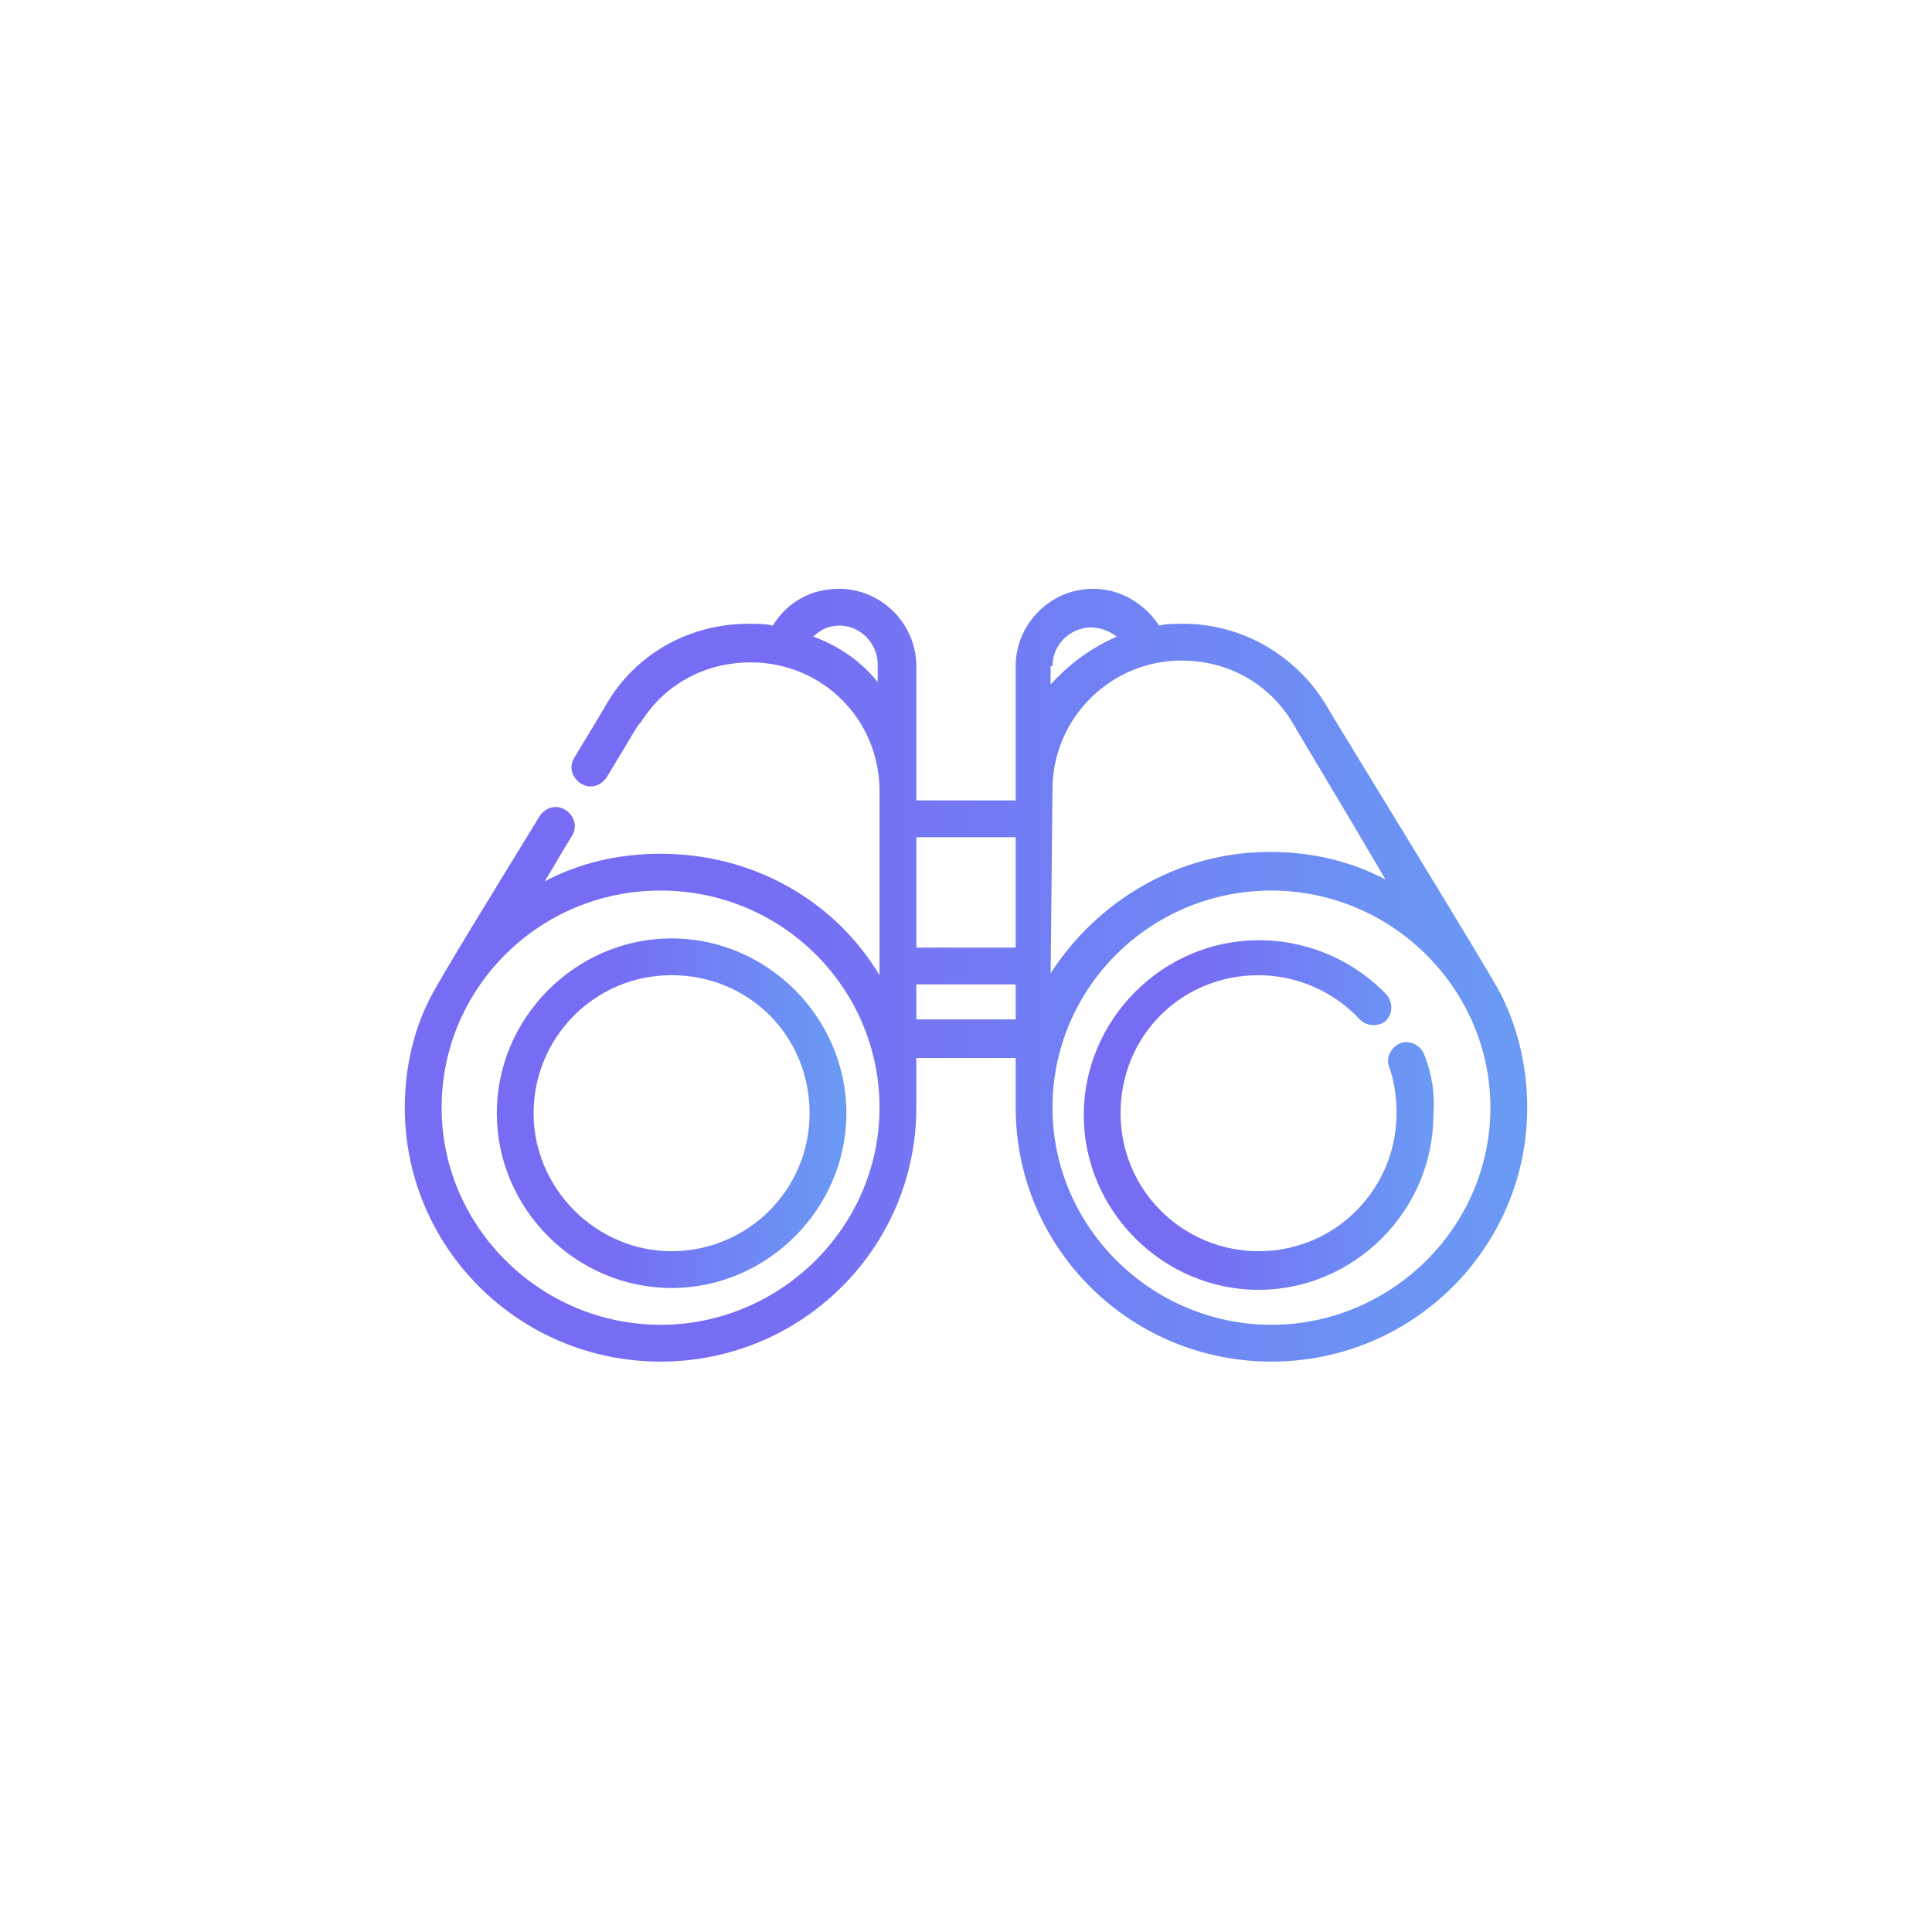
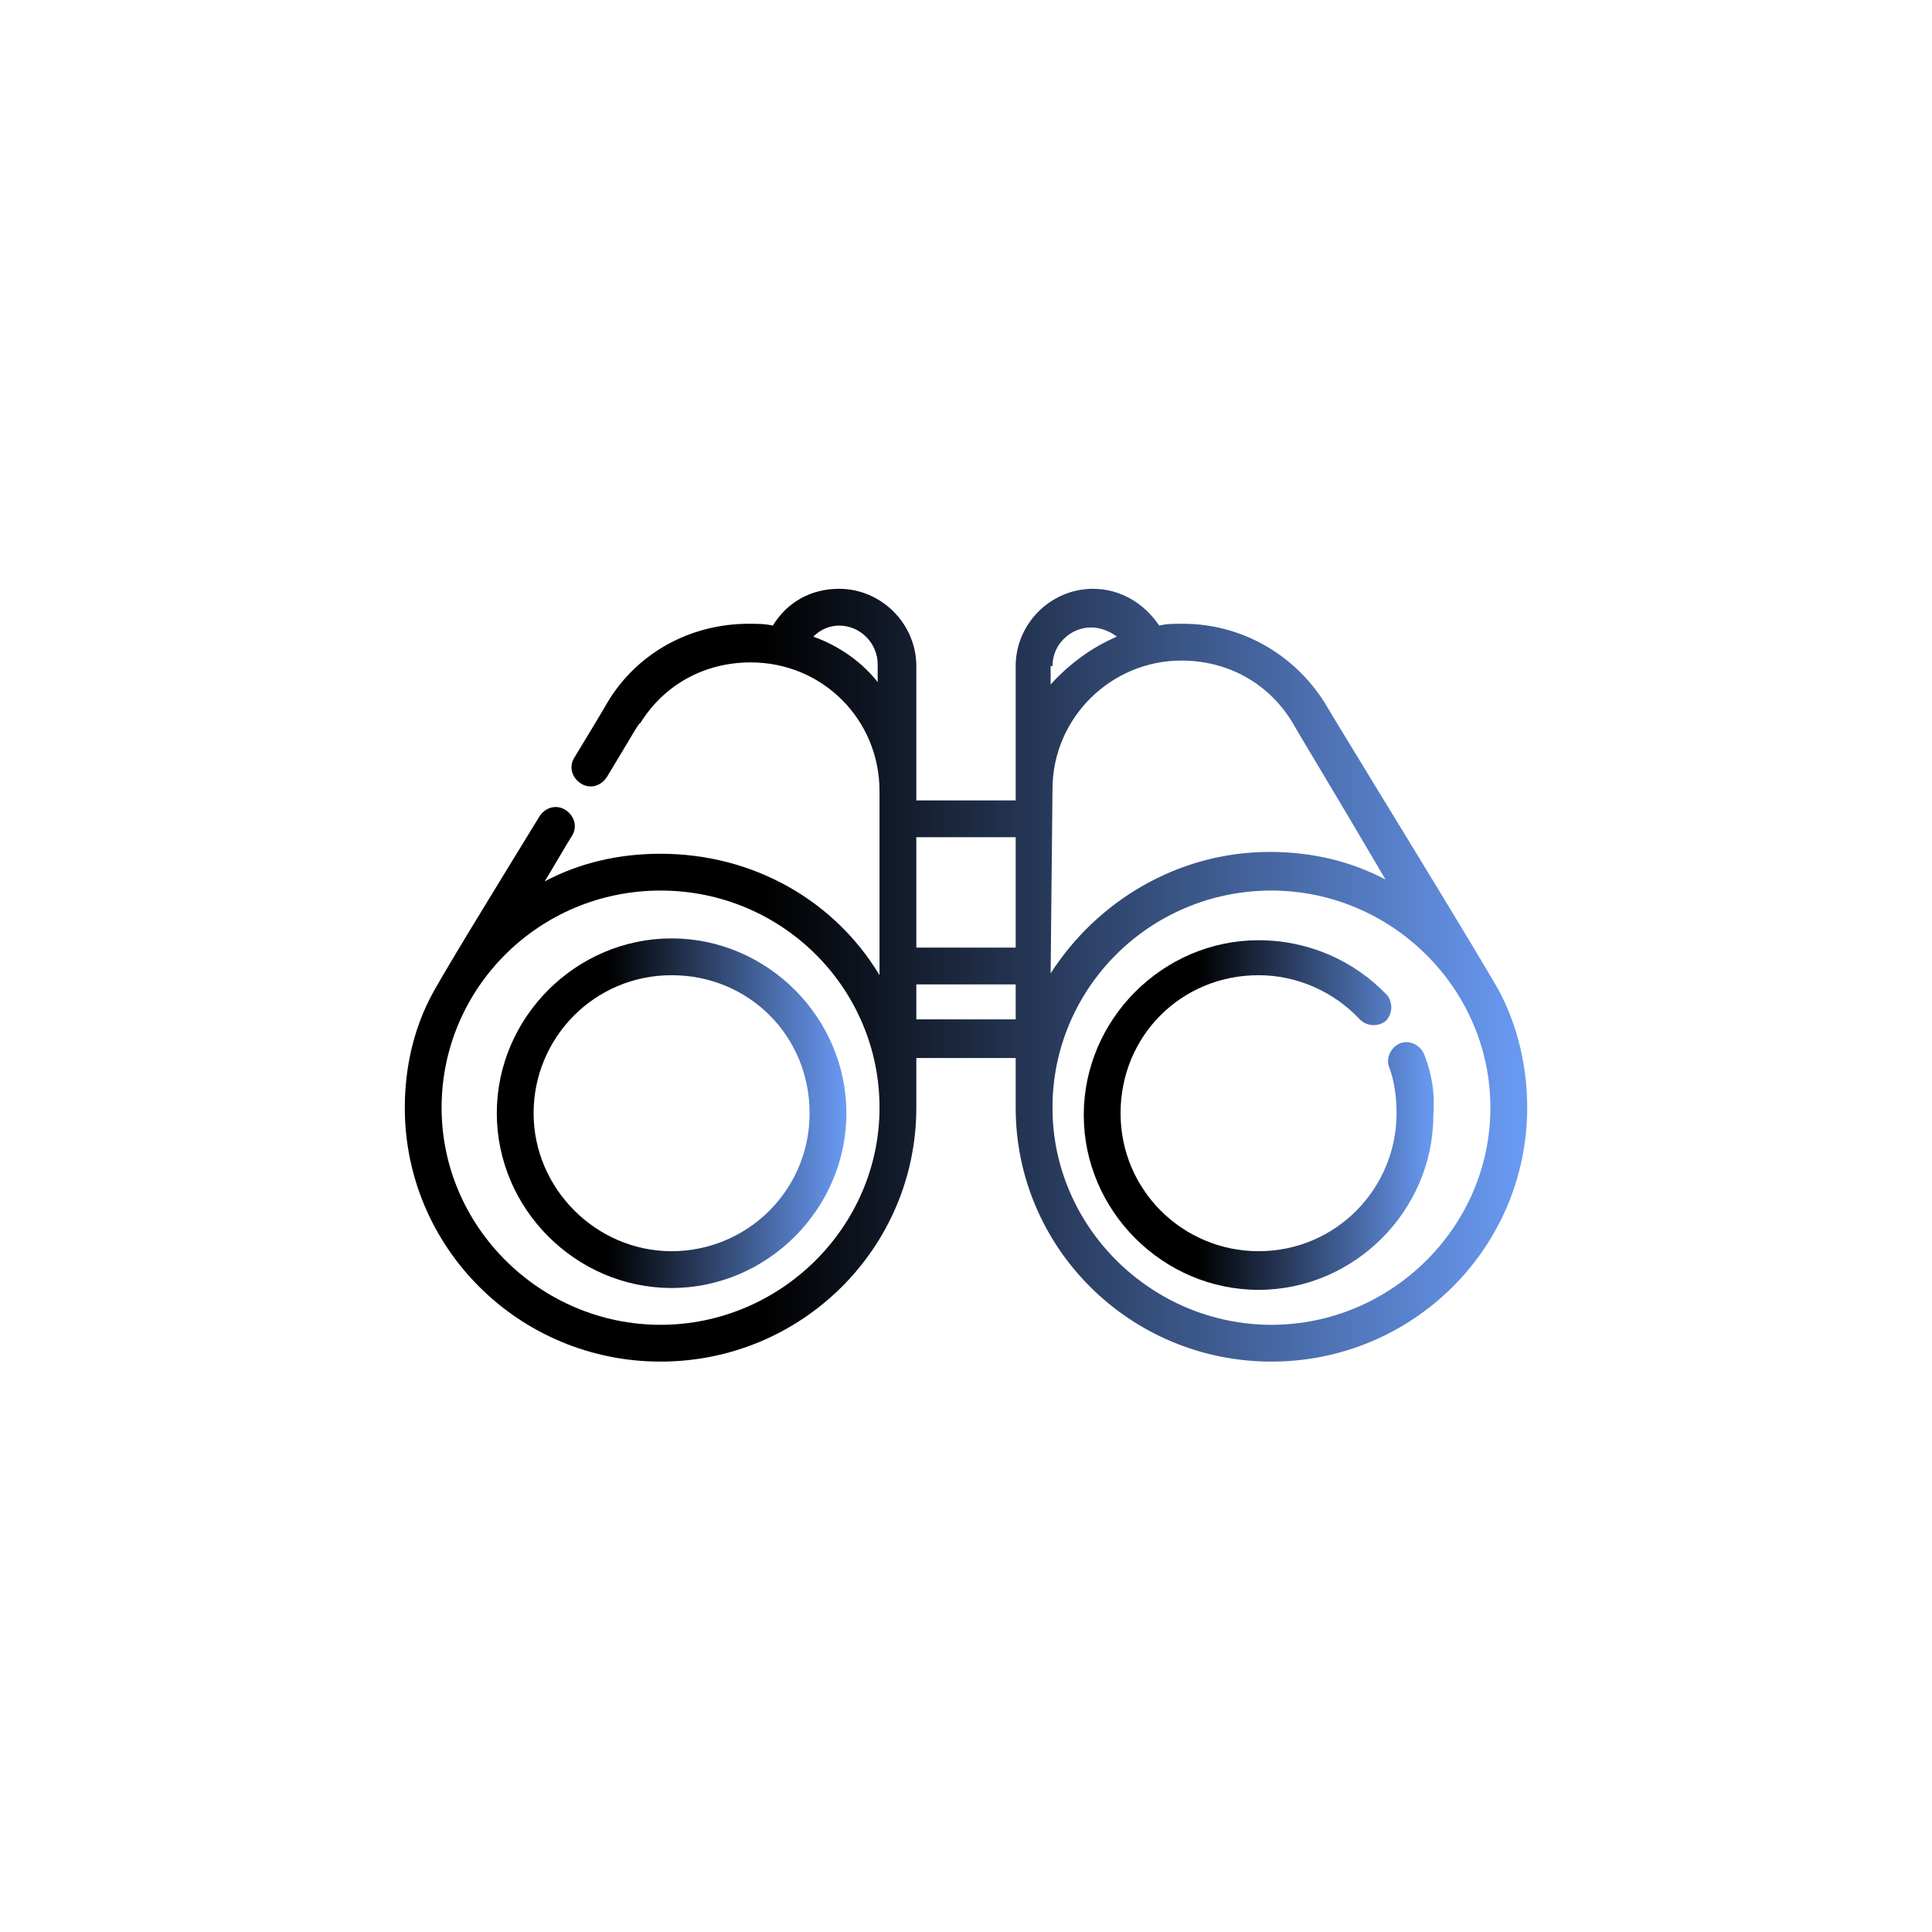
<svg xmlns="http://www.w3.org/2000/svg" version="1.1" id="Layer_1" x="0px" y="0px" viewBox="0 0 105 105" style="enable-background:new 0 0 105 105;" xml:space="preserve">
  <style type="text/css">
	.st0{fill:url(#Shape_1_);}
	.st1{fill:url(#Path_1_);}
	.st2{fill:url(#SVGID_1_);}
</style>
  <g>
    <g transform="translate(-592, -1774)">
      <g id="Features-1" transform="translate(0, 1685)">
        <g transform="translate(574, 89)">
          <g id="icon" transform="translate(18, 0)">
            <g transform="translate(22, 32)">
              <linearGradient id="Shape_1_" gradientUnits="userSpaceOnUse" x1="-23.951" y1="76.429" x2="-24.951" y2="76.429" gradientTransform="matrix(61 0 0 -42 1522 3231)">
                <stop offset="0" style="stop-color:#6A9BF4" />
-                 <stop offset="0.679" style="stop-color:#766DF4" />
-                 <stop offset="1" style="stop-color:#766DF4" />
+                 <stop offset="0.679" style="stop-color:#3B77333" />
+                 <stop offset="1" style="stop-color:#3B77333" />
              </linearGradient>
              <path id="Shape" class="st0" d="M59.6,22.1C59.2,21.2,50.2,6.6,50,6.2c-1.7-2.7-4.6-4.3-7.7-4.3c-0.5,0-0.9,0-1.3,0.1        c0,0,0,0,0,0c-0.8-1.2-2.1-2-3.6-2c-2.3,0-4.2,1.9-4.2,4.2v7.3h-5.4V4.2c0-2.3-1.9-4.2-4.2-4.2c-1.5,0-2.8,0.7-3.6,2        c-0.4-0.1-0.9-0.1-1.3-0.1c-3.2,0-6.1,1.6-7.7,4.3c0,0-0.1,0.2-1.8,3c-0.3,0.5-0.1,1.1,0.4,1.4c0.5,0.3,1.1,0.1,1.4-0.4        c1.4-2.3,1.7-2.9,1.8-2.9c1.3-2.1,3.5-3.3,6-3.3c3.9,0,7,3.1,7,7v0v10c-2.4-4-6.8-6.6-11.9-6.6c-2.3,0-4.4,0.5-6.3,1.5        c0.5-0.8,1-1.7,1.5-2.5c0.3-0.5,0.1-1.1-0.4-1.4c-0.5-0.3-1.1-0.1-1.4,0.4c-2.2,3.6-5.6,9.1-6,10C0.5,24,0,26,0,28.2        C0,35.8,6.2,42,13.9,42s13.9-6.2,13.9-13.8v-2.7h5.4v2.7c0,7.6,6.2,13.8,13.9,13.8C54.8,42,61,35.8,61,28.2        C61,26,60.5,23.9,59.6,22.1z M25.8,5.2c-0.9-1.2-2.2-2.1-3.6-2.6C22.6,2.2,23.1,2,23.6,2c1.2,0,2.1,1,2.1,2.1V5.2z M13.9,40        C7.4,40,2,34.7,2,28.2s5.3-11.8,11.9-11.8s11.9,5.3,11.9,11.8S20.4,40,13.9,40z M27.8,19.5v-6h5.4v6H27.8L27.8,19.5z         M33.2,23.4h-5.4v-1.9h5.4V23.4z M35.2,4.2c0-1.2,1-2.1,2.1-2.1c0.5,0,1,0.2,1.4,0.5c-1.4,0.6-2.6,1.5-3.6,2.6V4.2z         M35.2,10.9L35.2,10.9c0-3.9,3.2-7,7-7c2.5,0,4.7,1.2,6,3.3c0.1,0.2,2.7,4.5,5.1,8.6c-1.9-1-4-1.5-6.3-1.5        c-5,0-9.4,2.7-11.9,6.6L35.2,10.9L35.2,10.9z M47.1,40c-6.5,0-11.9-5.3-11.9-11.8s5.3-11.8,11.9-11.8        c6.5,0,11.9,5.3,11.9,11.8S53.6,40,47.1,40z" />
              <linearGradient id="Path_1_" gradientUnits="userSpaceOnUse" x1="-23.842" y1="76.342" x2="-24.842" y2="76.342" gradientTransform="matrix(19 0 0 -19 509 1479)">
                <stop offset="0" style="stop-color:#6A9BF4" />
-                 <stop offset="0.679" style="stop-color:#766DF4" />
-                 <stop offset="1" style="stop-color:#766DF4" />
+                 <stop offset="0.679" style="stop-color:#3B77333" />
+                 <stop offset="1" style="stop-color:#3B77333" />
              </linearGradient>
              <path id="Path" class="st1" d="M55.4,25.3c-0.2-0.5-0.8-0.8-1.3-0.6c-0.5,0.2-0.8,0.8-0.6,1.3c0.3,0.8,0.4,1.7,0.4,2.5        c0,4.1-3.3,7.5-7.5,7.5c-4.1,0-7.5-3.3-7.5-7.5s3.3-7.5,7.5-7.5c2.1,0,4.1,0.9,5.5,2.4c0.4,0.4,1,0.4,1.4,0.1        c0.4-0.4,0.4-1,0.1-1.4c-1.8-1.9-4.3-3-7-3c-5.2,0-9.5,4.3-9.5,9.5s4.3,9.5,9.5,9.5s9.5-4.3,9.5-9.5        C56,27.4,55.8,26.3,55.4,25.3z" />
              <linearGradient id="SVGID_1_" gradientUnits="userSpaceOnUse" x1="-23.842" y1="76.342" x2="-24.842" y2="76.342" gradientTransform="matrix(19 0 0 -19 477 1479)">
                <stop offset="0" style="stop-color:#6A9BF4" />
-                 <stop offset="0.679" style="stop-color:#766DF4" />
-                 <stop offset="1" style="stop-color:#766DF4" />
+                 <stop offset="0.679" style="stop-color:#3B77333" />
+                 <stop offset="1" style="stop-color:#3B77333" />
              </linearGradient>
              <path class="st2" d="M14.5,19C9.3,19,5,23.3,5,28.5S9.3,38,14.5,38s9.5-4.3,9.5-9.5S19.7,19,14.5,19z M14.5,36        C10.4,36,7,32.6,7,28.5c0-4.1,3.3-7.5,7.5-7.5s7.5,3.3,7.5,7.5S18.6,36,14.5,36z" />
            </g>
          </g>
        </g>
      </g>
    </g>
  </g>
</svg>
